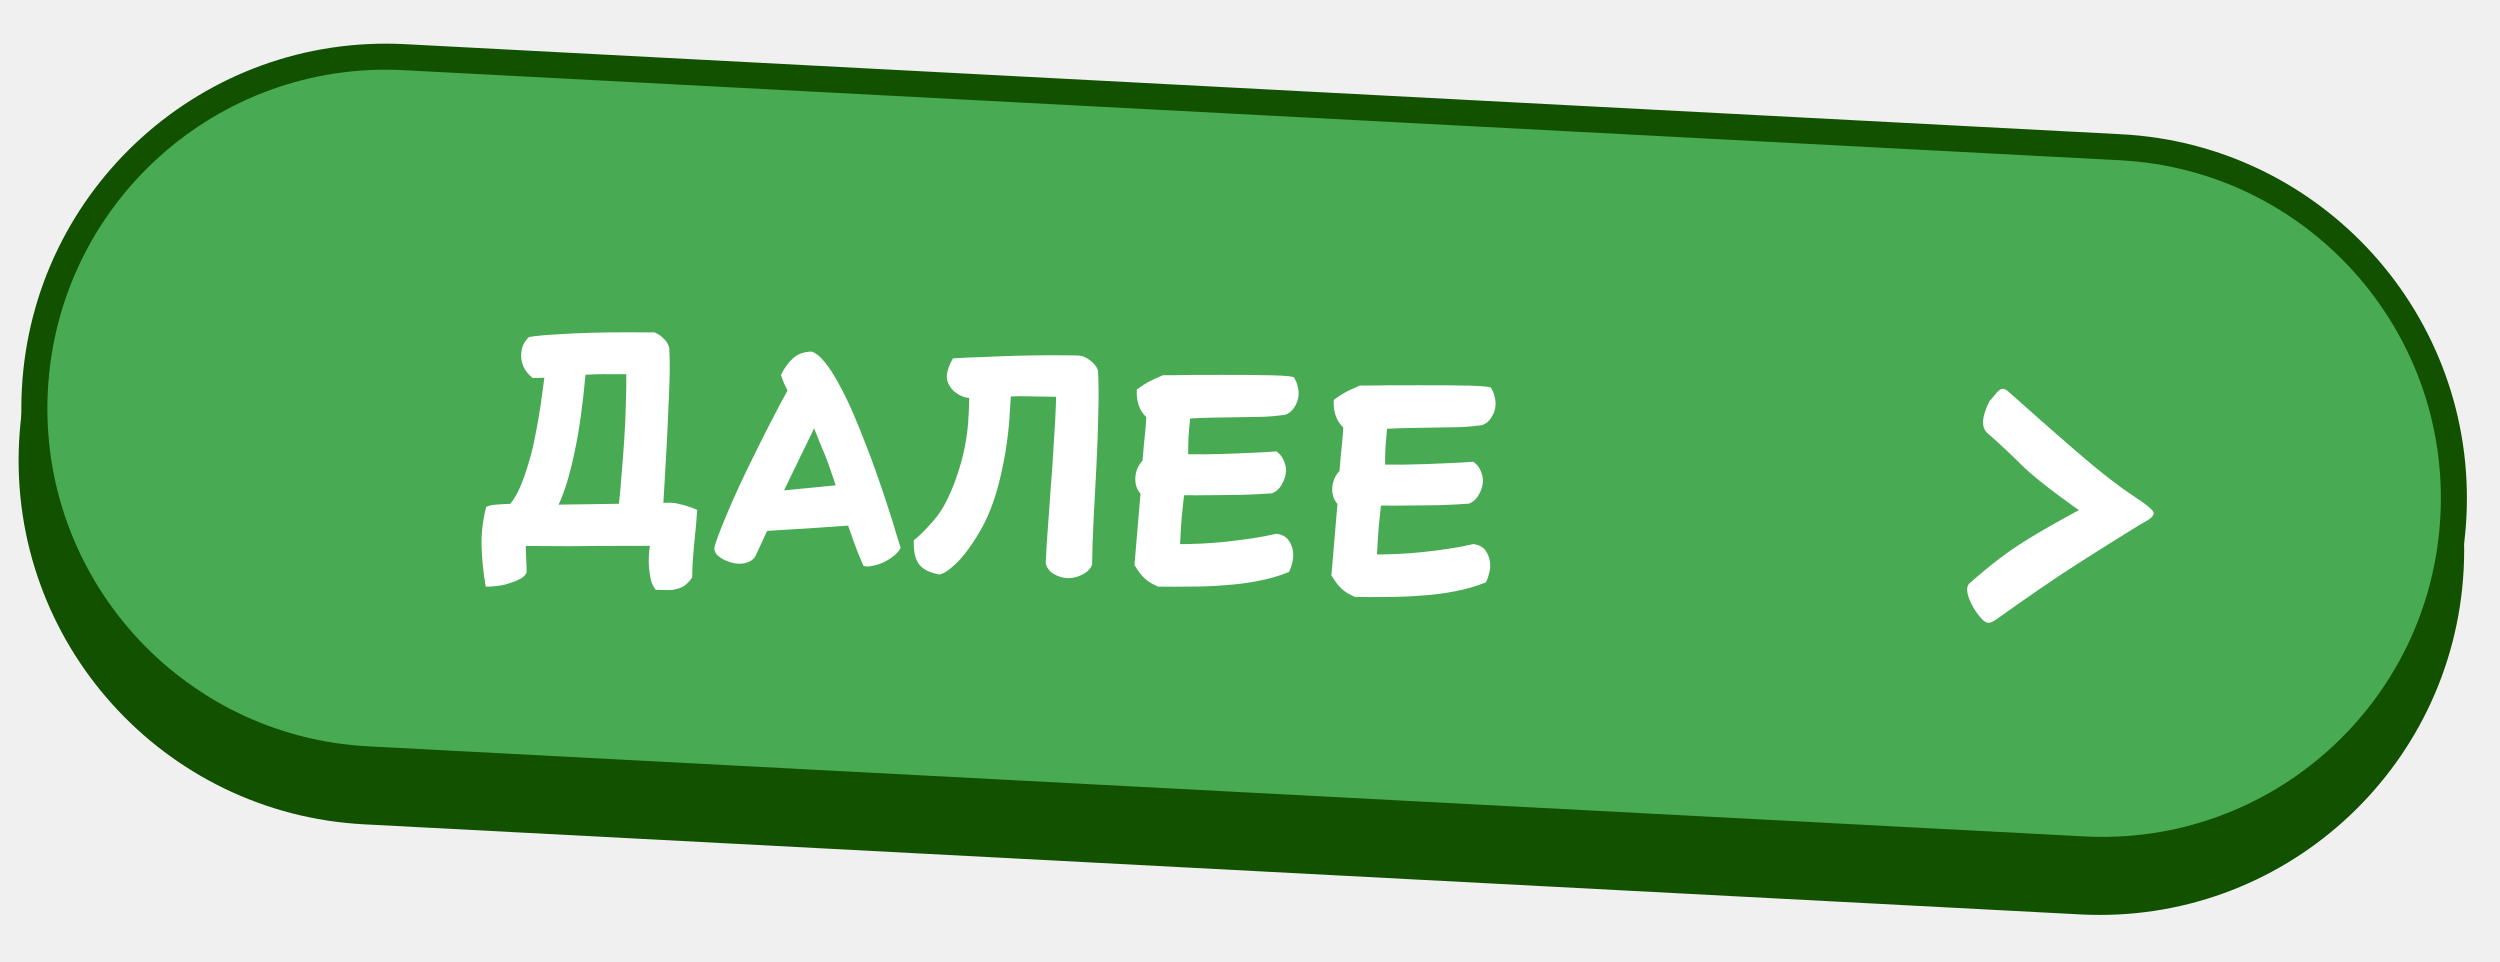
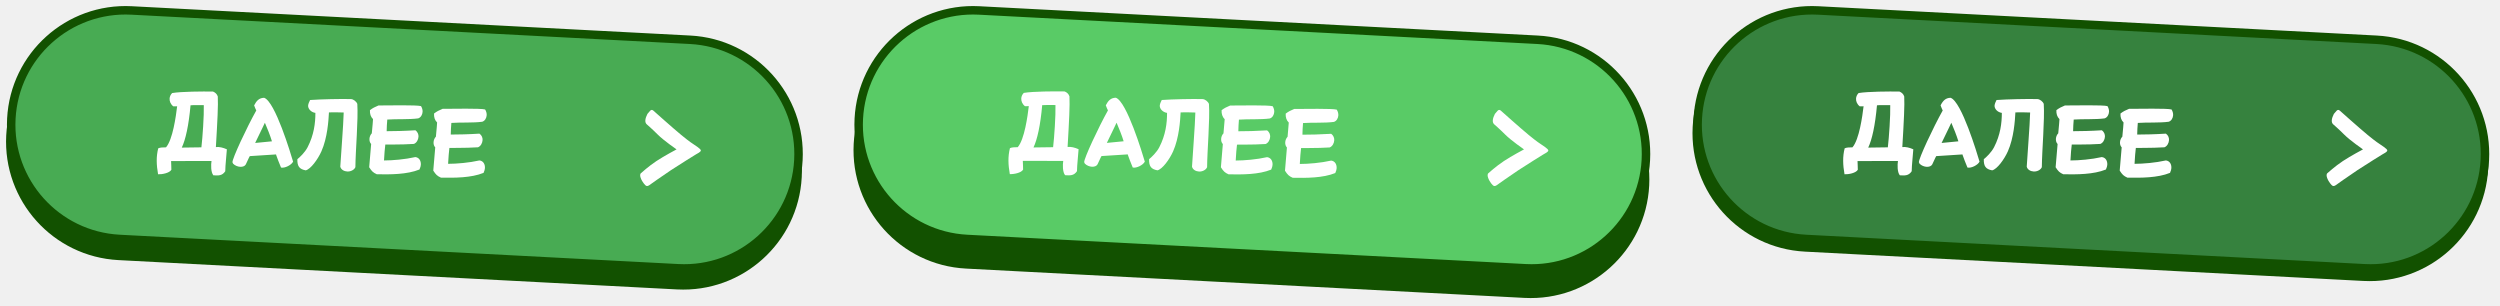
- <svg xmlns="http://www.w3.org/2000/svg" width="182" height="70" viewBox="0 0 96 35" fill="none">
-   <rect x="1.468" y="1.997" width="94" height="28" rx="14" transform="rotate(3.00478 1.46771 1.99719)" fill="#125100" />
-   <rect x="2.046" y="0.526" width="93" height="27" rx="13.5" transform="rotate(3.00478 2.04567 0.525522)" fill="#48AB53" stroke="#125100" />
-   <path fill-rule="evenodd" clip-rule="evenodd" d="M75.967 22.647C75.73 22.357 75.34 21.624 75.659 21.413C75.659 21.413 76.527 20.621 77.459 20.005C78.391 19.39 79.832 18.628 79.832 18.628C79.832 18.628 78.308 17.575 77.622 16.887C76.937 16.2 76.332 15.683 76.332 15.683C76.037 15.44 76.129 14.969 76.397 14.441C76.664 14.176 76.796 13.804 77.091 14.048C77.091 14.048 79.402 16.115 80.392 16.93C81.382 17.744 81.78 17.983 81.78 17.983C81.94 18.115 82.711 18.557 82.701 18.752C82.691 18.947 82.283 19.11 82.11 19.225C82.11 19.225 80.245 20.373 79.175 21.08C78.105 21.786 76.629 22.844 76.629 22.844C76.31 23.055 76.204 22.938 75.967 22.647Z" fill="white" />
-   <path d="M18.67 18.503C18.782 18.45 18.92 18.42 19.082 18.414C19.244 18.401 19.413 18.391 19.59 18.386C19.723 18.231 19.843 18.032 19.952 17.788C20.06 17.544 20.159 17.277 20.247 16.988C20.343 16.692 20.426 16.384 20.494 16.065C20.562 15.738 20.623 15.422 20.676 15.116C20.729 14.803 20.774 14.512 20.81 14.242C20.846 13.972 20.877 13.739 20.902 13.542C20.85 13.546 20.769 13.55 20.659 13.551C20.549 13.553 20.479 13.553 20.45 13.551C20.288 13.418 20.171 13.272 20.098 13.114C20.033 12.949 20.005 12.79 20.013 12.636C20.019 12.526 20.043 12.414 20.086 12.298C20.136 12.183 20.211 12.077 20.312 11.98C20.586 11.935 20.933 11.902 21.352 11.88C21.78 11.851 22.221 11.83 22.677 11.818C23.141 11.805 23.589 11.799 24.022 11.8C24.463 11.801 24.834 11.802 25.135 11.803C25.271 11.862 25.385 11.938 25.475 12.03C25.573 12.116 25.648 12.234 25.699 12.384C25.715 12.642 25.721 12.954 25.716 13.321C25.712 13.68 25.697 14.106 25.671 14.596C25.652 15.087 25.627 15.644 25.594 16.267C25.562 16.889 25.521 17.584 25.474 18.353C25.681 18.327 25.893 18.342 26.11 18.398C26.328 18.446 26.548 18.52 26.771 18.619C26.763 18.766 26.75 18.949 26.731 19.168C26.712 19.387 26.689 19.617 26.662 19.858C26.642 20.1 26.622 20.337 26.602 20.571C26.589 20.813 26.582 21.026 26.58 21.209C26.484 21.351 26.387 21.456 26.288 21.524C26.189 21.592 26.08 21.638 25.961 21.661C25.849 21.692 25.727 21.704 25.596 21.697C25.463 21.698 25.324 21.694 25.178 21.686C25.102 21.594 25.042 21.473 24.998 21.324C24.962 21.175 24.937 21.02 24.924 20.858C24.91 20.703 24.907 20.548 24.915 20.395C24.923 20.241 24.937 20.109 24.958 20C24.701 20.002 24.422 20.002 24.12 20C23.827 20 23.489 20 23.107 20.002C22.732 20.005 22.306 20.008 21.829 20.012C21.352 20.009 20.805 20.006 20.188 20.003C20.195 20.151 20.201 20.32 20.205 20.511C20.217 20.71 20.223 20.883 20.222 21.029C20.173 21.13 20.084 21.213 19.956 21.28C19.827 21.346 19.685 21.401 19.529 21.445C19.379 21.496 19.223 21.528 19.061 21.541C18.905 21.562 18.769 21.57 18.652 21.564C18.556 21.008 18.503 20.484 18.492 19.991C18.481 19.499 18.541 19.003 18.67 18.503ZM23.765 18.384C23.802 18.093 23.836 17.727 23.866 17.288C23.904 16.85 23.939 16.393 23.971 15.917C24.004 15.441 24.024 14.98 24.033 14.532C24.049 14.085 24.054 13.711 24.048 13.409C23.916 13.41 23.769 13.41 23.607 13.408C23.453 13.408 23.299 13.407 23.145 13.406C22.998 13.406 22.866 13.41 22.748 13.418C22.63 13.42 22.542 13.422 22.483 13.427C22.375 14.633 22.23 15.649 22.047 16.477C21.872 17.297 21.673 17.944 21.45 18.417L23.765 18.384ZM27.432 20.152C27.421 20.085 27.458 19.937 27.544 19.706C27.63 19.469 27.744 19.181 27.886 18.843C28.029 18.498 28.196 18.118 28.387 17.702C28.585 17.279 28.791 16.853 29.005 16.424C29.219 15.987 29.432 15.565 29.644 15.157C29.857 14.742 30.056 14.367 30.243 14.032C30.243 14.025 30.24 14.021 30.232 14.021C30.225 14.013 30.222 14.005 30.223 13.998C30.19 13.923 30.153 13.848 30.113 13.772C30.081 13.697 30.039 13.585 29.988 13.435C30.127 13.156 30.285 12.94 30.462 12.788C30.64 12.628 30.875 12.545 31.169 12.539C31.328 12.591 31.497 12.728 31.676 12.951C31.856 13.173 32.032 13.447 32.206 13.772C32.387 14.097 32.566 14.463 32.743 14.868C32.92 15.274 33.089 15.691 33.251 16.118C33.419 16.545 33.577 16.972 33.723 17.398C33.87 17.817 34 18.206 34.114 18.564C34.234 18.923 34.332 19.237 34.406 19.505C34.487 19.766 34.547 19.957 34.585 20.076C34.536 20.176 34.453 20.275 34.338 20.372C34.231 20.461 34.105 20.543 33.962 20.616C33.826 20.682 33.684 20.73 33.536 20.759C33.394 20.796 33.269 20.8 33.16 20.772C33.035 20.494 32.925 20.224 32.828 19.962C32.739 19.7 32.656 19.468 32.579 19.266L32.581 19.222C32.102 19.255 31.586 19.291 31.033 19.328C30.488 19.358 29.969 19.39 29.475 19.422C29.46 19.436 29.444 19.457 29.428 19.486C29.419 19.508 29.399 19.55 29.366 19.615C29.34 19.68 29.299 19.773 29.241 19.895C29.183 20.017 29.105 20.185 29.005 20.4C28.949 20.5 28.86 20.572 28.741 20.617C28.62 20.67 28.487 20.692 28.34 20.684C28.201 20.677 28.053 20.64 27.895 20.573C27.744 20.514 27.612 20.426 27.501 20.31L27.432 20.152ZM32.089 17.676C32.039 17.512 31.979 17.332 31.908 17.138C31.845 16.943 31.774 16.749 31.697 16.554C31.619 16.359 31.54 16.171 31.462 15.991C31.391 15.803 31.323 15.635 31.257 15.484C31.232 15.534 31.203 15.599 31.17 15.678C31.137 15.75 31.079 15.868 30.997 16.032C30.915 16.197 30.804 16.426 30.663 16.72C30.524 17.006 30.338 17.389 30.107 17.869L32.089 17.676ZM35.09 19.783C35.158 19.735 35.243 19.663 35.343 19.565C35.451 19.468 35.56 19.356 35.669 19.23C35.786 19.104 35.9 18.97 36.01 18.829C36.121 18.681 36.217 18.528 36.298 18.37C36.486 18.006 36.638 17.647 36.752 17.293C36.873 16.939 36.968 16.592 37.038 16.25C37.107 15.909 37.154 15.577 37.178 15.255C37.202 14.934 37.215 14.622 37.216 14.321C37.084 14.307 36.965 14.271 36.858 14.214C36.751 14.157 36.659 14.09 36.582 14.012C36.506 13.928 36.448 13.84 36.409 13.75C36.37 13.652 36.353 13.556 36.358 13.461C36.362 13.373 36.386 13.268 36.429 13.145C36.48 13.016 36.534 12.901 36.591 12.801C36.893 12.78 37.265 12.763 37.706 12.75C38.148 12.729 38.596 12.712 39.053 12.699C39.516 12.687 39.957 12.681 40.375 12.68C40.801 12.681 41.15 12.684 41.421 12.691C41.568 12.699 41.715 12.762 41.863 12.88C42.011 12.99 42.111 13.117 42.162 13.259C42.189 13.73 42.193 14.289 42.174 14.934C42.162 15.579 42.138 16.246 42.102 16.935C42.066 17.623 42.03 18.3 41.995 18.967C41.96 19.626 41.941 20.212 41.936 20.726C41.868 20.892 41.737 21.021 41.541 21.113C41.352 21.206 41.167 21.248 40.983 21.238C40.8 21.228 40.627 21.175 40.463 21.079C40.306 20.989 40.203 20.852 40.154 20.666C40.164 20.483 40.177 20.234 40.194 19.919C40.218 19.604 40.243 19.253 40.271 18.865C40.299 18.47 40.328 18.057 40.358 17.625C40.396 17.187 40.425 16.762 40.447 16.352C40.476 15.935 40.5 15.547 40.519 15.188C40.538 14.822 40.55 14.518 40.556 14.276C40.241 14.267 39.922 14.261 39.599 14.259C39.276 14.249 39.015 14.25 38.816 14.262C38.804 14.504 38.784 14.807 38.757 15.173C38.731 15.531 38.685 15.918 38.619 16.333C38.554 16.741 38.465 17.166 38.354 17.608C38.243 18.043 38.1 18.461 37.925 18.863C37.816 19.107 37.686 19.354 37.533 19.603C37.381 19.852 37.222 20.082 37.057 20.294C36.891 20.506 36.72 20.684 36.544 20.829C36.375 20.974 36.219 21.065 36.078 21.102C35.693 21.03 35.428 20.895 35.284 20.697C35.14 20.498 35.075 20.194 35.09 19.783ZM43.795 17.993C43.719 17.908 43.665 17.814 43.634 17.709C43.603 17.605 43.59 17.494 43.597 17.377C43.603 17.252 43.631 17.133 43.681 17.018C43.732 16.903 43.795 16.807 43.873 16.73C43.893 16.482 43.912 16.27 43.928 16.094C43.945 15.912 43.961 15.758 43.974 15.634C43.989 15.503 43.998 15.393 44.003 15.305C44.008 15.21 44.012 15.126 44.016 15.053C43.876 14.92 43.778 14.765 43.721 14.585C43.664 14.406 43.642 14.21 43.653 13.998C43.828 13.868 43.984 13.766 44.12 13.692C44.264 13.619 44.444 13.537 44.662 13.445C44.867 13.449 45.121 13.447 45.422 13.441C45.724 13.435 46.047 13.433 46.392 13.437C46.737 13.433 47.086 13.433 47.438 13.437C47.791 13.433 48.118 13.436 48.418 13.444C48.727 13.446 48.991 13.452 49.21 13.464C49.437 13.476 49.594 13.495 49.681 13.521C49.756 13.635 49.805 13.752 49.828 13.87C49.859 13.982 49.871 14.089 49.866 14.192C49.857 14.36 49.805 14.519 49.709 14.668C49.62 14.818 49.498 14.918 49.341 14.969C49.082 15.006 48.794 15.032 48.477 15.044C48.169 15.05 47.849 15.055 47.518 15.06C47.195 15.065 46.875 15.07 46.559 15.076C46.243 15.081 45.956 15.092 45.698 15.108C45.68 15.32 45.66 15.55 45.64 15.799C45.627 16.04 45.623 16.268 45.626 16.481C45.81 16.483 46.037 16.484 46.309 16.484C46.581 16.476 46.872 16.469 47.18 16.463C47.489 16.45 47.802 16.437 48.119 16.424C48.435 16.412 48.733 16.394 49.014 16.372C49.155 16.475 49.252 16.598 49.303 16.74C49.362 16.875 49.388 17.005 49.382 17.13C49.372 17.305 49.319 17.475 49.222 17.639C49.133 17.803 49.006 17.918 48.841 17.983C48.487 18.008 48.093 18.028 47.659 18.042C47.226 18.048 46.814 18.052 46.425 18.054C46.205 18.057 46.025 18.059 45.885 18.059C45.753 18.052 45.614 18.052 45.466 18.059C45.439 18.292 45.41 18.566 45.379 18.88C45.356 19.187 45.334 19.539 45.313 19.934C45.563 19.933 45.838 19.925 46.14 19.912C46.449 19.898 46.763 19.874 47.08 19.84C47.405 19.805 47.73 19.764 48.056 19.715C48.389 19.666 48.708 19.606 49.013 19.534C49.246 19.561 49.414 19.661 49.515 19.835C49.623 20.01 49.671 20.211 49.659 20.438C49.656 20.504 49.641 20.584 49.614 20.678C49.594 20.772 49.555 20.88 49.498 21.002C49.13 21.152 48.735 21.267 48.312 21.347C47.896 21.428 47.468 21.483 47.026 21.511C46.59 21.547 46.153 21.564 45.712 21.563C45.278 21.57 44.864 21.57 44.467 21.564C44.36 21.514 44.263 21.465 44.178 21.417C44.099 21.369 44.025 21.313 43.955 21.251C43.892 21.189 43.83 21.119 43.768 21.043C43.706 20.959 43.638 20.856 43.563 20.735L43.795 17.993ZM51.358 18.39C51.282 18.305 51.228 18.211 51.197 18.106C51.166 18.002 51.153 17.891 51.159 17.774C51.166 17.649 51.194 17.529 51.244 17.415C51.294 17.3 51.358 17.204 51.436 17.127C51.456 16.879 51.474 16.667 51.491 16.491C51.508 16.309 51.523 16.155 51.537 16.031C51.551 15.9 51.561 15.79 51.566 15.702C51.571 15.607 51.575 15.523 51.579 15.45C51.439 15.317 51.341 15.162 51.284 14.982C51.227 14.803 51.204 14.607 51.216 14.395C51.391 14.265 51.547 14.163 51.683 14.089C51.827 14.016 52.007 13.934 52.225 13.842C52.43 13.846 52.684 13.844 52.985 13.838C53.287 13.832 53.61 13.83 53.955 13.834C54.3 13.83 54.649 13.83 55.001 13.834C55.354 13.83 55.681 13.833 55.981 13.841C56.289 13.842 56.553 13.849 56.773 13.861C57 13.873 57.157 13.892 57.244 13.918C57.319 14.032 57.368 14.149 57.391 14.268C57.422 14.379 57.434 14.486 57.429 14.589C57.42 14.757 57.368 14.916 57.272 15.065C57.183 15.215 57.06 15.315 56.904 15.366C56.645 15.403 56.357 15.429 56.04 15.441C55.732 15.447 55.412 15.452 55.081 15.457C54.758 15.462 54.438 15.467 54.122 15.473C53.806 15.478 53.519 15.489 53.261 15.505C53.243 15.717 53.223 15.947 53.203 16.196C53.19 16.437 53.186 16.665 53.189 16.878C53.373 16.88 53.6 16.881 53.872 16.881C54.144 16.873 54.434 16.866 54.743 16.86C55.052 16.847 55.365 16.834 55.681 16.821C55.998 16.809 56.296 16.791 56.577 16.769C56.718 16.872 56.814 16.995 56.866 17.137C56.925 17.272 56.951 17.402 56.944 17.527C56.935 17.702 56.882 17.872 56.785 18.036C56.696 18.2 56.569 18.315 56.404 18.379C56.05 18.405 55.656 18.425 55.222 18.439C54.788 18.445 54.377 18.449 53.988 18.451C53.767 18.454 53.587 18.456 53.448 18.456C53.316 18.449 53.176 18.449 53.029 18.456C53.002 18.689 52.973 18.963 52.942 19.277C52.919 19.584 52.896 19.936 52.876 20.331C53.125 20.33 53.401 20.322 53.703 20.308C54.012 20.295 54.325 20.271 54.643 20.237C54.968 20.202 55.293 20.161 55.619 20.112C55.952 20.063 56.271 20.003 56.576 19.931C56.809 19.957 56.977 20.058 57.078 20.232C57.186 20.407 57.234 20.608 57.222 20.835C57.219 20.901 57.204 20.981 57.177 21.075C57.157 21.169 57.118 21.277 57.06 21.399C56.693 21.549 56.297 21.664 55.875 21.744C55.459 21.825 55.031 21.88 54.588 21.908C54.153 21.944 53.715 21.961 53.275 21.96C52.841 21.967 52.426 21.967 52.03 21.961C51.922 21.911 51.826 21.862 51.74 21.814C51.662 21.765 51.588 21.71 51.518 21.648C51.455 21.586 51.392 21.516 51.331 21.44C51.269 21.356 51.201 21.253 51.126 21.132L51.358 18.39Z" fill="white" />
+ <svg xmlns="http://www.w3.org/2000/svg" width="295" height="36" viewBox="0 0 295 36" fill="none">
+   <rect x="1.468" y="1.997" width="94" height="28" rx="14" transform="rotate(3.00478 1.46777 1.99725)" fill="#125100" />
+   <rect x="2.046" y="0.526" width="93" height="27" rx="13.5" transform="rotate(3.00478 2.04573 0.525522)" fill="#48AB53" stroke="#125100" />
+   <path fill-rule="evenodd" clip-rule="evenodd" d="M75.967 21.647C75.73 21.357 75.34 20.624 75.659 20.413C75.659 20.413 76.527 19.621 77.459 19.005C78.391 18.39 79.832 17.628 79.832 17.628C79.832 17.628 78.308 16.575 77.622 15.887C76.937 15.2 76.332 14.684 76.332 14.684C76.037 14.44 76.129 13.969 76.397 13.441C76.664 13.177 76.796 12.804 77.091 13.048C77.091 13.048 79.402 15.115 80.392 15.93C81.382 16.745 81.78 16.983 81.78 16.983C81.94 17.115 82.711 17.558 82.701 17.752C82.691 17.947 82.283 18.11 82.11 18.225C82.11 18.225 80.245 19.373 79.175 20.08C78.105 20.786 76.629 21.844 76.629 21.844C76.31 22.055 76.204 21.938 75.967 21.647Z" fill="white" />
+   <path d="M18.67 17.503C18.419 18.492 18.457 19.452 18.652 20.564C19.125 20.589 20.015 20.415 20.222 20.029C20.226 19.743 20.195 19.301 20.188 19.003C22.656 19.001 23.922 19.001 24.958 19C24.891 19.426 24.867 20.317 25.178 20.686C25.771 20.717 26.209 20.762 26.58 20.209C26.585 19.482 26.74 18.202 26.771 17.619C26.329 17.42 25.884 17.309 25.474 17.353C25.658 14.268 25.755 12.411 25.699 11.384C25.604 11.092 25.404 10.917 25.135 10.803C23.924 10.784 21.412 10.795 20.312 10.98C20.114 11.179 20.025 11.416 20.013 11.636C19.997 11.944 20.122 12.292 20.45 12.551C20.505 12.554 20.802 12.548 20.902 12.542C20.764 13.702 20.387 16.469 19.59 17.386C19.237 17.389 18.896 17.393 18.67 17.503ZM21.45 17.417C21.896 16.482 22.269 14.817 22.483 12.427C22.716 12.395 23.509 12.403 24.048 12.41C24.084 13.623 23.903 16.224 23.765 17.385L21.45 17.417ZM27.501 19.31C27.72 19.542 28.066 19.67 28.341 19.685C28.637 19.7 28.896 19.604 29.005 19.4C29.402 18.551 29.428 18.486 29.475 18.422C30.459 18.353 31.63 18.293 32.581 18.222L32.579 18.266C32.734 18.671 32.914 19.22 33.161 19.772C33.607 19.873 34.388 19.473 34.585 19.076C34.304 18.125 32.468 11.981 31.169 11.539C30.585 11.552 30.27 11.877 29.988 12.435C30.094 12.727 30.153 12.851 30.223 12.998C30.222 13.009 30.244 13.021 30.243 13.032C29.125 15.022 27.375 18.764 27.432 19.152L27.501 19.31ZM30.108 16.869C31.045 14.958 31.159 14.678 31.257 14.484C31.513 15.07 31.893 16.016 32.089 16.676L30.108 16.869ZM35.09 18.783C35.069 19.597 35.303 19.962 36.078 20.102C36.658 19.956 37.489 18.832 37.925 17.863C38.637 16.26 38.765 14.24 38.816 13.262C39.214 13.239 39.929 13.254 40.556 13.276C40.523 14.739 40.211 18.589 40.154 19.666C40.245 20.034 40.621 20.219 40.984 20.238C41.357 20.258 41.797 20.061 41.936 19.726C41.955 17.678 42.284 14.149 42.163 12.259C42.056 11.978 41.707 11.706 41.421 11.691C40.333 11.656 37.807 11.711 36.591 11.801C36.481 12.005 36.367 12.285 36.358 12.461C36.338 12.834 36.702 13.25 37.216 13.321C37.219 14.522 37.046 15.923 36.298 17.371C35.98 17.993 35.354 18.577 35.09 18.783ZM43.564 19.735C43.869 20.213 44.026 20.365 44.467 20.564C46.063 20.593 48.035 20.597 49.498 20.002C49.609 19.766 49.653 19.57 49.66 19.438C49.683 18.987 49.473 18.591 49.013 18.534C47.787 18.811 46.327 18.932 45.313 18.934C45.355 18.143 45.409 17.529 45.467 17.059C45.753 17.052 45.984 17.064 46.425 17.054C47.196 17.05 48.133 17.034 48.841 16.983C49.167 16.856 49.363 16.481 49.382 16.13C49.395 15.877 49.301 15.575 49.014 15.372C47.908 15.447 46.364 15.487 45.626 15.481C45.627 15.051 45.665 14.536 45.699 14.108C46.738 14.03 48.309 14.113 49.341 13.969C49.654 13.875 49.848 13.533 49.866 13.192C49.877 12.994 49.823 12.749 49.681 12.521C49.16 12.373 45.885 12.443 44.662 12.445C44.223 12.631 44.008 12.73 43.653 12.998C43.63 13.427 43.743 13.796 44.016 14.053C44.001 14.338 43.969 14.744 43.873 15.73C43.722 15.877 43.609 16.135 43.597 16.377C43.585 16.608 43.639 16.831 43.796 16.993L43.564 19.735ZM51.126 20.132C51.432 20.61 51.589 20.762 52.03 20.961C53.626 20.99 55.597 20.994 57.061 20.399C57.172 20.163 57.215 19.967 57.222 19.835C57.246 19.384 57.035 18.988 56.576 18.931C55.35 19.208 53.889 19.329 52.876 19.331C52.917 18.54 52.972 17.926 53.029 17.456C53.316 17.449 53.547 17.461 53.988 17.451C54.759 17.447 55.696 17.43 56.404 17.38C56.73 17.253 56.926 16.878 56.944 16.527C56.958 16.274 56.863 15.972 56.577 15.769C55.471 15.844 53.927 15.884 53.189 15.878C53.19 15.448 53.228 14.933 53.261 14.505C54.301 14.427 55.872 14.51 56.904 14.366C57.217 14.272 57.411 13.93 57.429 13.589C57.44 13.391 57.386 13.146 57.244 12.918C56.723 12.77 53.448 12.84 52.225 12.842C51.786 13.028 51.571 13.127 51.216 13.395C51.193 13.823 51.306 14.193 51.579 14.45C51.564 14.735 51.532 15.141 51.436 16.127C51.285 16.274 51.172 16.532 51.16 16.774C51.147 17.004 51.202 17.228 51.358 17.39L51.126 20.132Z" fill="white" />
+   <rect x="200.468" y="0.997" width="94" height="28" rx="14" transform="rotate(3.00478 200.468 0.997253)" fill="#125100" />
+   <rect x="201.046" y="0.526" width="93" height="27" rx="13.5" transform="rotate(3.00478 201.046 0.525522)" fill="#36823E" stroke="#125100" />
+   <path fill-rule="evenodd" clip-rule="evenodd" d="M274.967 21.647C274.73 21.357 274.34 20.624 274.659 20.413C274.659 20.413 275.527 19.621 276.459 19.005C277.391 18.39 278.832 17.628 278.832 17.628C278.832 17.628 277.308 16.575 276.622 15.887C275.937 15.2 275.332 14.684 275.332 14.684C275.037 14.44 275.129 13.969 275.397 13.441C275.664 13.177 275.796 12.804 276.091 13.048C276.091 13.048 278.402 15.115 279.392 15.93C280.382 16.745 280.78 16.983 280.78 16.983C280.94 17.115 281.711 17.558 281.701 17.752C281.691 17.947 281.283 18.11 281.11 18.225C281.11 18.225 279.245 19.373 278.175 20.08C277.105 20.786 275.63 21.844 275.63 21.844C275.31 22.055 275.204 21.938 274.967 21.647Z" fill="white" />
+   <path d="M217.67 17.503C217.419 18.492 217.457 19.452 217.652 20.564C218.125 20.589 219.015 20.415 219.222 20.029C219.226 19.743 219.195 19.301 219.188 19.003C221.656 19.001 222.922 19.001 223.958 19C223.891 19.426 223.867 20.317 224.178 20.686C224.771 20.717 225.209 20.762 225.58 20.209C225.585 19.482 225.74 18.202 225.771 17.619C225.33 17.42 224.884 17.309 224.474 17.353C224.658 14.268 224.755 12.411 224.699 11.384C224.604 11.092 224.404 10.917 224.135 10.803C222.924 10.784 220.412 10.795 219.312 10.98C219.114 11.179 219.025 11.416 219.013 11.636C218.997 11.944 219.122 12.292 219.45 12.551C219.505 12.554 219.802 12.548 219.902 12.542C219.764 13.702 219.387 16.469 218.59 17.386C218.237 17.389 217.896 17.393 217.67 17.503ZM220.45 17.417C220.896 16.482 221.269 14.817 221.483 12.427C221.716 12.395 222.509 12.403 223.048 12.41C223.083 13.623 222.903 16.224 222.765 17.385L220.45 17.417ZM226.501 19.31C226.72 19.542 227.066 19.67 227.341 19.685C227.637 19.7 227.896 19.604 228.005 19.4C228.402 18.551 228.428 18.486 228.475 18.422C229.459 18.353 230.63 18.293 231.581 18.222L231.579 18.266C231.734 18.671 231.914 19.22 232.161 19.772C232.607 19.873 233.388 19.473 233.585 19.076C233.305 18.125 231.468 11.981 230.169 11.539C229.585 11.552 229.27 11.877 228.988 12.435C229.094 12.727 229.153 12.851 229.223 12.998C229.222 13.009 229.243 13.021 229.243 13.032C228.125 15.022 226.376 18.764 226.432 19.152L226.501 19.31ZM229.108 16.869C230.045 14.958 230.159 14.678 230.257 14.484C230.513 15.07 230.893 16.016 231.089 16.676L229.108 16.869ZM234.09 18.783C234.069 19.597 234.303 19.962 235.078 20.102C235.658 19.956 236.489 18.832 236.925 17.863C237.637 16.26 237.765 14.24 237.816 13.262C238.214 13.239 238.929 13.254 239.556 13.276C239.523 14.739 239.211 18.589 239.155 19.666C239.245 20.034 239.621 20.219 239.984 20.238C240.357 20.258 240.797 20.061 240.936 19.726C240.955 17.678 241.284 14.149 241.163 12.259C241.056 11.978 240.707 11.706 240.421 11.691C239.333 11.656 236.807 11.711 235.591 11.801C235.481 12.005 235.367 12.285 235.358 12.461C235.338 12.834 235.702 13.25 236.216 13.321C236.219 14.522 236.046 15.923 235.299 17.371C234.979 17.993 234.354 18.577 234.09 18.783ZM242.564 19.735C242.869 20.213 243.026 20.365 243.467 20.564C245.063 20.593 247.035 20.597 248.498 20.002C248.609 19.766 248.653 19.57 248.66 19.438C248.683 18.987 248.473 18.591 248.013 18.534C246.787 18.811 245.326 18.932 244.313 18.934C244.354 18.143 244.409 17.529 244.467 17.059C244.753 17.052 244.984 17.064 245.425 17.054C246.196 17.05 247.133 17.034 247.841 16.983C248.167 16.856 248.363 16.481 248.382 16.13C248.395 15.877 248.301 15.575 248.014 15.372C246.908 15.447 245.364 15.487 244.626 15.481C244.627 15.051 244.665 14.536 244.699 14.108C245.738 14.03 247.309 14.113 248.341 13.969C248.654 13.875 248.848 13.533 248.866 13.192C248.877 12.994 248.823 12.749 248.681 12.521C248.16 12.373 244.885 12.443 243.662 12.445C243.223 12.631 243.008 12.73 242.653 12.998C242.63 13.427 242.743 13.796 243.016 14.053C243.001 14.338 242.969 14.744 242.873 15.73C242.722 15.877 242.609 16.135 242.597 16.377C242.585 16.608 242.639 16.831 242.796 16.993L242.564 19.735ZM250.126 20.132C250.432 20.61 250.589 20.762 251.03 20.961C252.626 20.99 254.597 20.994 256.061 20.399C256.172 20.163 256.215 19.967 256.222 19.835C256.246 19.384 256.036 18.988 255.576 18.931C254.35 19.208 252.889 19.329 251.876 19.331C251.917 18.54 251.972 17.926 252.029 17.456C252.316 17.449 252.547 17.461 252.988 17.451C253.759 17.447 254.696 17.43 255.404 17.38C255.73 17.253 255.926 16.878 255.944 16.527C255.958 16.274 255.863 15.972 255.577 15.769C254.471 15.844 252.927 15.884 252.189 15.878C252.19 15.448 252.228 14.933 252.261 14.505C253.301 14.427 254.872 14.51 255.904 14.366C256.217 14.272 256.411 13.93 256.429 13.589C256.439 13.391 256.386 13.146 256.244 12.918C255.723 12.77 252.448 12.84 251.225 12.842C250.786 13.028 250.571 13.127 250.216 13.395C250.193 13.823 250.306 14.193 250.579 14.45C250.564 14.735 250.532 15.141 250.436 16.127C250.285 16.274 250.172 16.532 250.16 16.774C250.147 17.004 250.202 17.228 250.358 17.39L250.126 20.132Z" fill="white" />
+   <rect x="101.468" y="2.997" width="94" height="28" rx="14" transform="rotate(3.00478 101.468 2.99725)" fill="#125100" />
+   <rect x="102.046" y="0.526" width="93" height="27" rx="13.5" transform="rotate(3.00478 102.046 0.525522)" fill="#59CB66" stroke="#125100" />
+   <path fill-rule="evenodd" clip-rule="evenodd" d="M175.967 21.647C175.73 21.357 175.34 20.624 175.659 20.413C175.659 20.413 176.527 19.621 177.459 19.005C178.391 18.39 179.832 17.628 179.832 17.628C179.832 17.628 178.308 16.575 177.622 15.887C176.937 15.2 176.332 14.684 176.332 14.684C176.037 14.44 176.129 13.969 176.397 13.441C176.664 13.177 176.796 12.804 177.091 13.048C177.091 13.048 179.402 15.115 180.392 15.93C181.382 16.745 181.78 16.983 181.78 16.983C181.94 17.115 182.711 17.558 182.701 17.752C182.691 17.947 182.283 18.11 182.11 18.225C182.11 18.225 180.245 19.373 179.175 20.08C178.105 20.786 176.63 21.844 176.63 21.844C176.31 22.055 176.204 21.938 175.967 21.647Z" fill="white" />
+   <path d="M119.172 17.483C118.923 18.472 118.962 19.433 119.158 20.544C119.63 20.57 120.52 20.397 120.727 20.012C120.731 19.726 120.699 19.283 120.692 18.985C123.159 18.985 124.426 18.987 125.461 18.987C125.395 19.413 125.371 20.304 125.683 20.674C126.276 20.705 126.714 20.751 127.084 20.198C127.089 19.471 127.243 18.19 127.273 17.608C126.831 17.408 126.385 17.296 125.976 17.34C126.157 14.255 126.252 12.398 126.195 11.371C126.1 11.079 125.899 10.903 125.63 10.79C124.419 10.769 121.908 10.778 120.808 10.961C120.61 11.16 120.521 11.397 120.51 11.617C120.494 11.925 120.619 12.273 120.947 12.533C121.002 12.536 121.3 12.53 121.399 12.524C121.262 13.684 120.889 16.451 120.093 17.367C119.74 17.37 119.398 17.374 119.172 17.483ZM121.952 17.4C122.397 16.466 122.769 14.8 122.98 12.41C123.213 12.379 124.006 12.388 124.545 12.395C124.582 13.609 124.404 16.21 124.267 17.37L121.952 17.4ZM128.005 19.3C128.224 19.532 128.57 19.66 128.844 19.675C129.141 19.691 129.399 19.595 129.509 19.391C129.905 18.542 129.93 18.477 129.978 18.414C130.962 18.345 132.132 18.287 133.083 18.217L133.081 18.261C133.236 18.665 133.417 19.215 133.664 19.768C134.11 19.869 134.891 19.47 135.088 19.073C134.806 18.122 132.964 11.975 131.665 11.531C131.08 11.544 130.766 11.869 130.484 12.426C130.59 12.719 130.65 12.843 130.72 12.99C130.719 13.001 130.74 13.013 130.74 13.024C129.624 15.013 127.878 18.753 127.936 19.142L128.005 19.3ZM130.608 16.861C131.544 14.951 131.657 14.67 131.755 14.477C132.012 15.064 132.392 16.009 132.59 16.67L130.608 16.861ZM135.592 18.78C135.572 19.595 135.807 19.96 136.581 20.1C137.162 19.955 137.991 18.832 138.426 17.864C139.136 16.26 139.262 14.24 139.313 13.262C139.71 13.24 140.425 13.256 141.052 13.278C141.021 14.742 140.712 18.592 140.657 19.669C140.748 20.037 141.124 20.222 141.487 20.242C141.86 20.262 142.3 20.065 142.438 19.731C142.455 17.683 142.78 14.153 142.657 12.263C142.551 11.982 142.201 11.71 141.916 11.694C140.827 11.658 138.302 11.71 137.086 11.799C136.976 12.003 136.863 12.283 136.854 12.459C136.834 12.832 137.198 13.248 137.712 13.32C137.717 14.521 137.546 15.922 136.799 17.369C136.481 17.991 135.856 18.574 135.592 18.78ZM144.066 19.741C144.372 20.22 144.529 20.372 144.97 20.571C146.566 20.602 148.537 20.608 150 20.014C150.111 19.778 150.154 19.582 150.161 19.45C150.184 19 149.973 18.603 149.513 18.545C148.288 18.821 146.828 18.941 145.814 18.942C145.855 18.151 145.909 17.537 145.966 17.067C146.253 17.06 146.483 17.072 146.924 17.063C147.695 17.06 148.632 17.044 149.34 16.994C149.666 16.868 149.861 16.493 149.88 16.141C149.893 15.889 149.798 15.586 149.511 15.384C148.406 15.457 146.862 15.495 146.124 15.489C146.124 15.059 146.162 14.543 146.195 14.116C147.234 14.039 148.805 14.123 149.837 13.98C150.15 13.887 150.344 13.544 150.361 13.204C150.371 13.006 150.318 12.761 150.175 12.533C149.654 12.384 146.38 12.451 145.157 12.452C144.718 12.637 144.503 12.736 144.148 13.004C144.126 13.432 144.239 13.802 144.513 14.059C144.498 14.344 144.466 14.75 144.371 15.736C144.22 15.883 144.108 16.141 144.096 16.383C144.084 16.613 144.138 16.837 144.295 16.999L144.066 19.741ZM151.628 20.146C151.934 20.625 152.091 20.776 152.533 20.976C154.128 21.006 156.1 21.013 157.562 20.419C157.673 20.183 157.716 19.987 157.723 19.855C157.746 19.405 157.536 19.008 157.076 18.95C155.85 19.226 154.39 19.346 153.377 19.347C153.417 18.556 153.471 17.942 153.528 17.471C153.815 17.465 154.046 17.477 154.487 17.468C155.258 17.465 156.195 17.449 156.902 17.399C157.228 17.273 157.424 16.898 157.442 16.546C157.455 16.294 157.36 15.991 157.073 15.789C155.968 15.861 154.424 15.9 153.687 15.894C153.687 15.464 153.724 14.948 153.757 14.52C154.797 14.444 156.367 14.528 157.399 14.385C157.712 14.291 157.906 13.949 157.924 13.609C157.934 13.411 157.88 13.166 157.738 12.938C157.217 12.789 153.942 12.856 152.719 12.857C152.28 13.042 152.066 13.141 151.711 13.408C151.689 13.837 151.802 14.206 152.075 14.463C152.06 14.749 152.028 15.155 151.934 16.141C151.783 16.287 151.67 16.546 151.658 16.787C151.646 17.018 151.701 17.241 151.857 17.404L151.628 20.146Z" fill="white" />
</svg>
